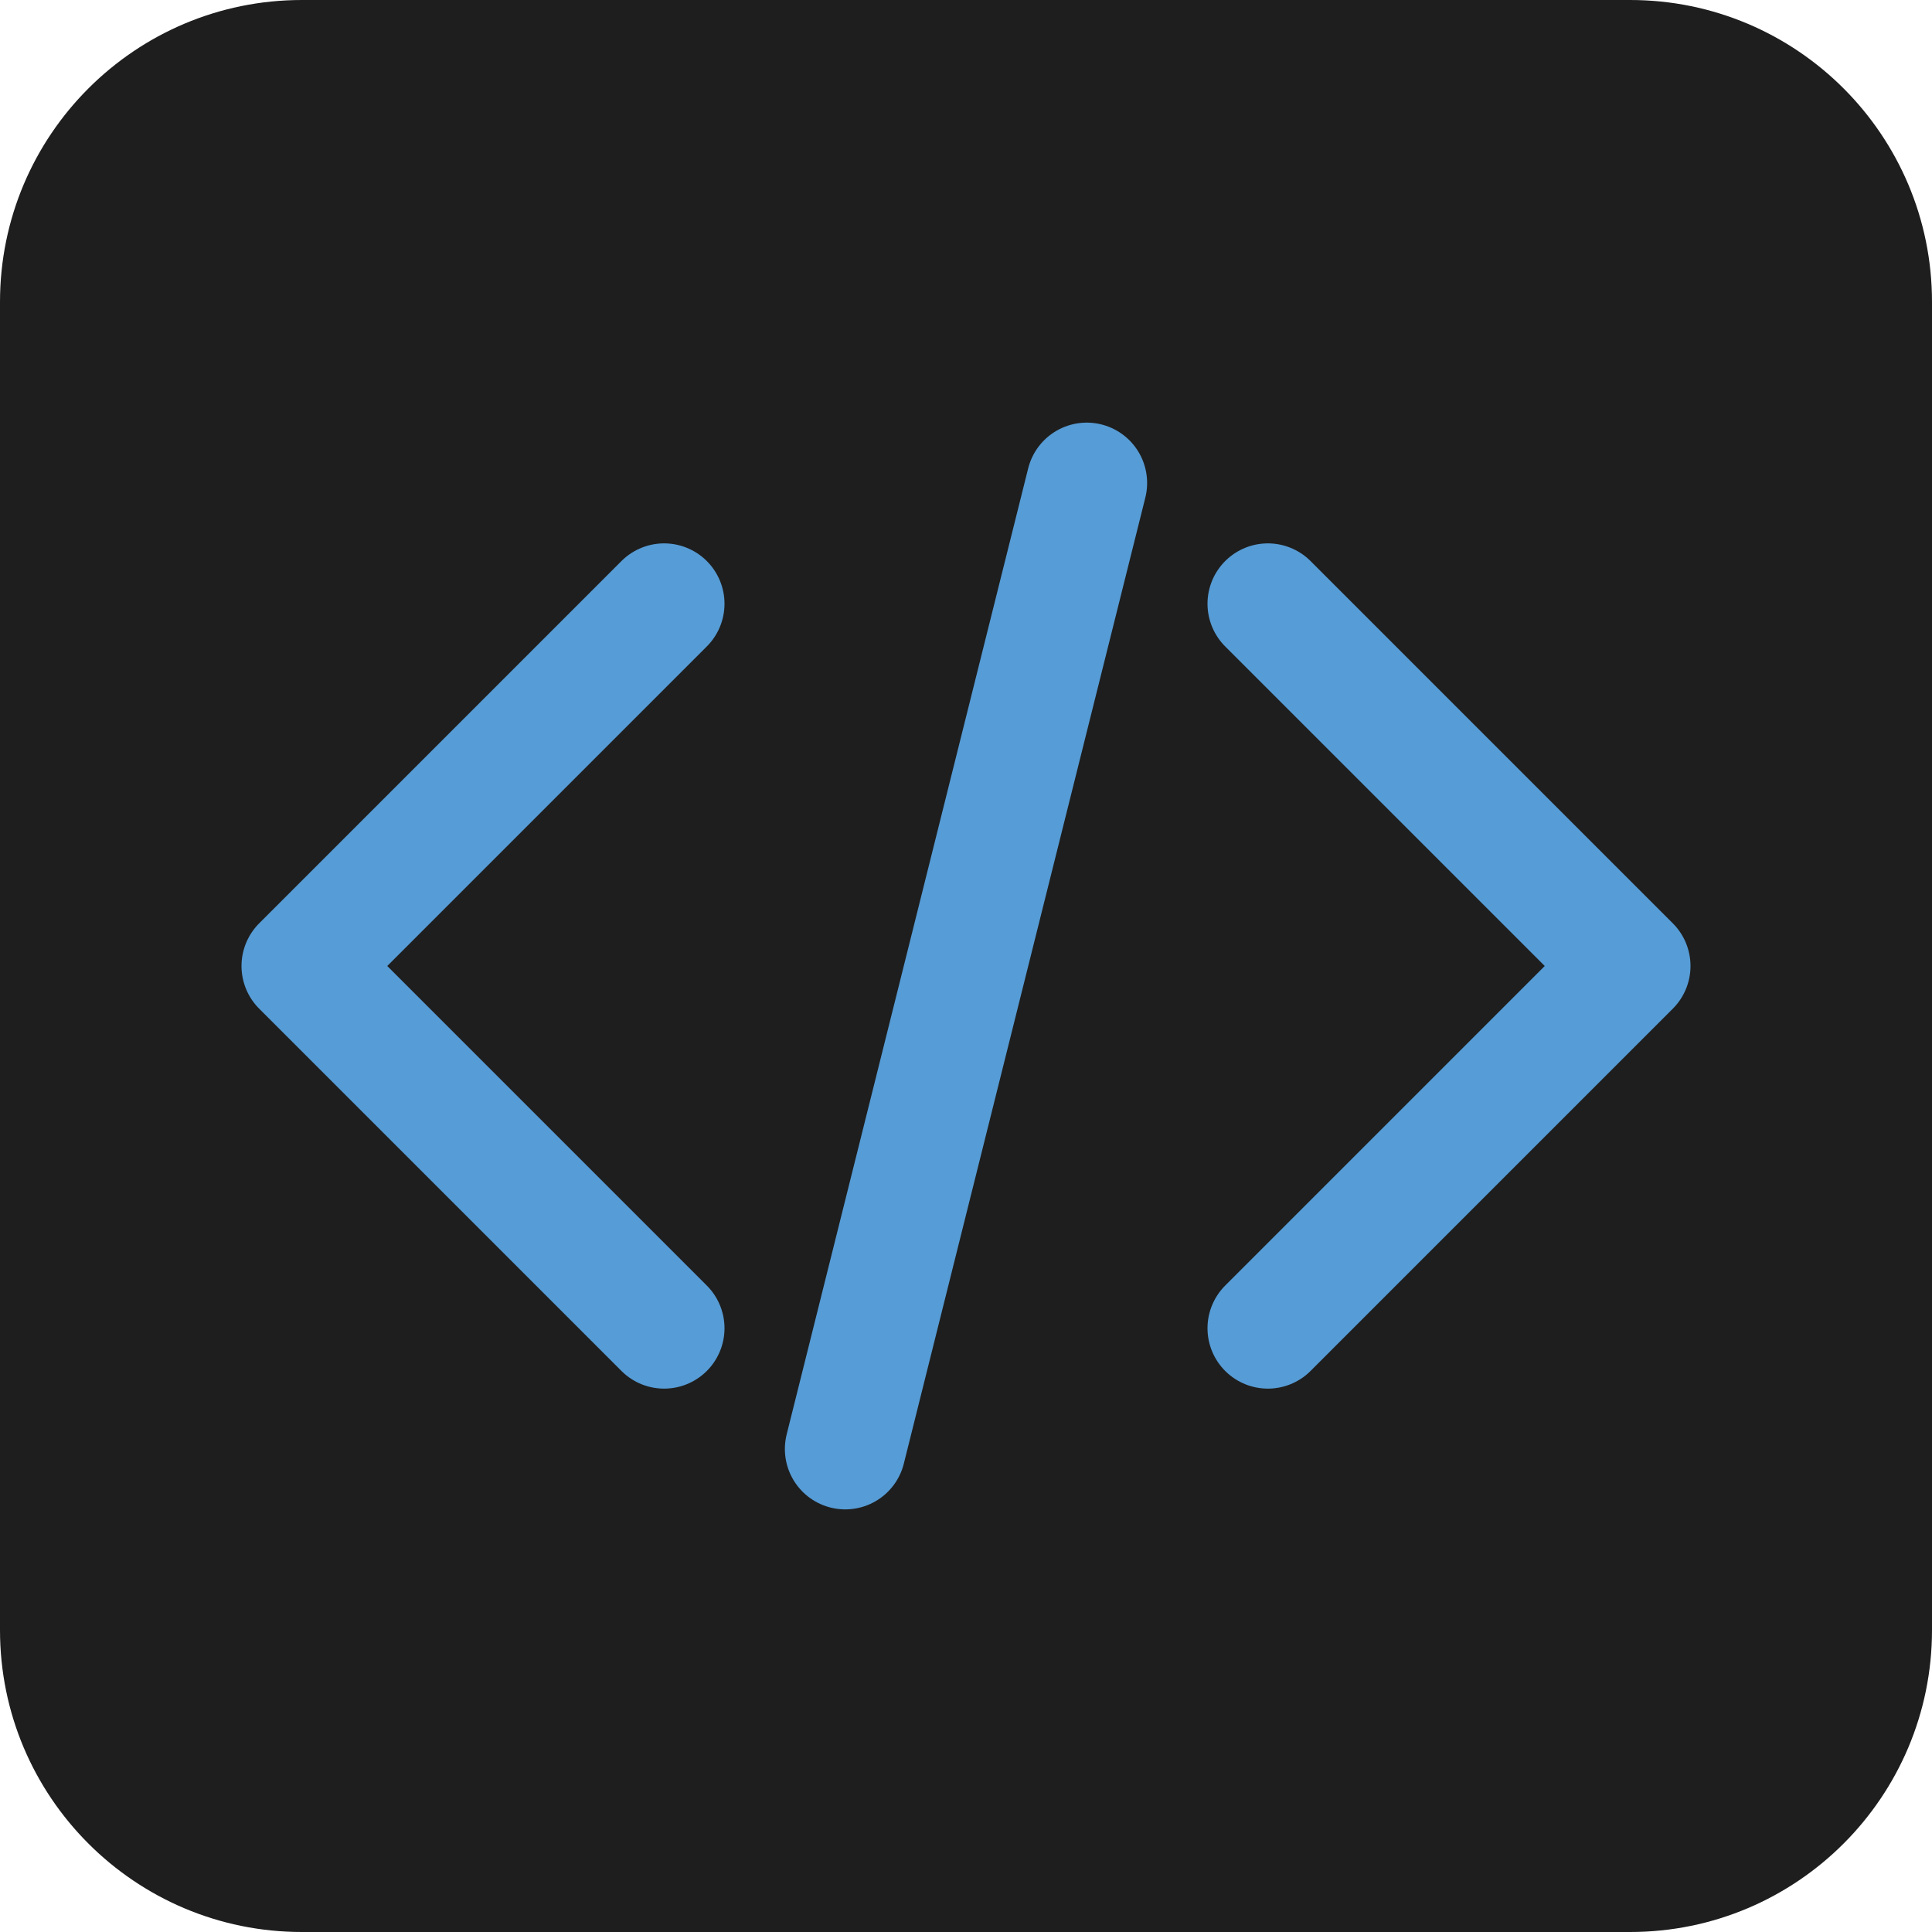
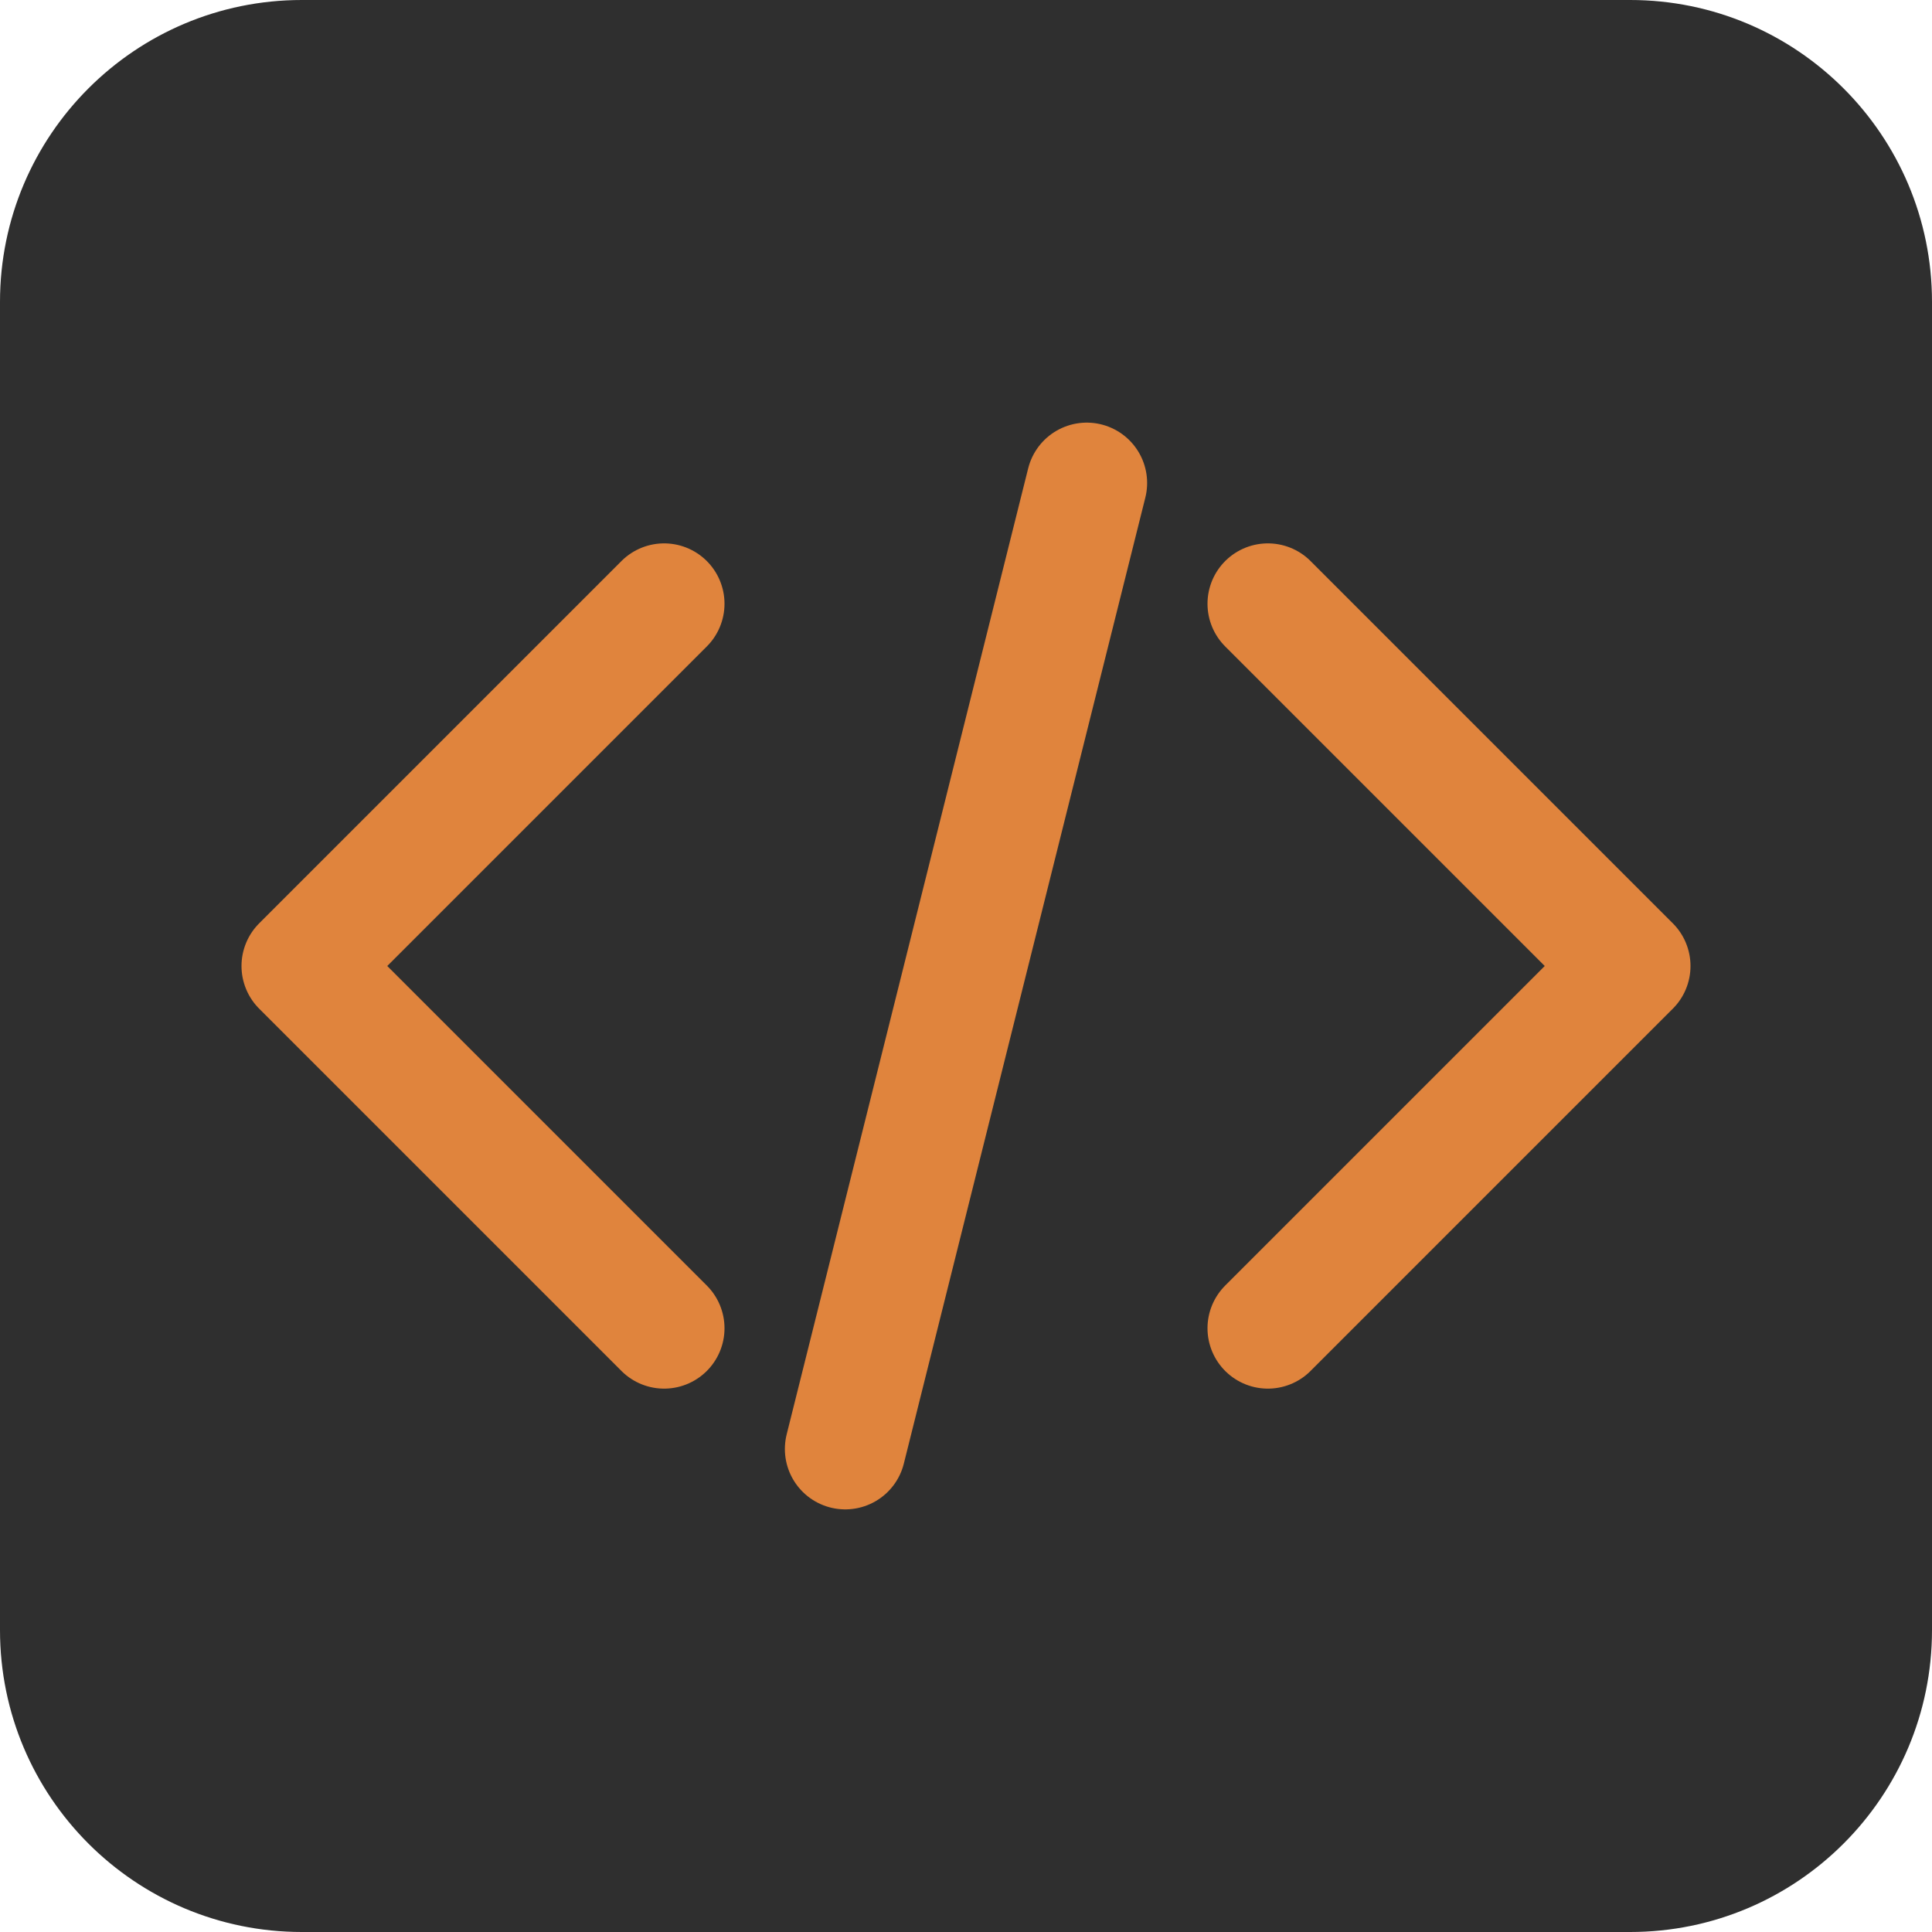
<svg xmlns="http://www.w3.org/2000/svg" viewBox="0 0 64 64">
-   <rect width="64" height="64" rx="10" fill="#1e1e1e" />
-   <path d="m22 20-12 12 12 12m20-24 12 12-12 12M36 16l-8 32" fill="none" stroke="#569cd6" stroke-width="4" stroke-linecap="round" stroke-linejoin="round" />
+   <rect width="64" height="64" rx="10" fill="#2f2f2f" />
+   <path d="m22 20-12 12 12 12m20-24 12 12-12 12M36 16l-8 32" fill="none" stroke="#e0843d" stroke-width="4" stroke-linecap="round" stroke-linejoin="round" />
</svg>
